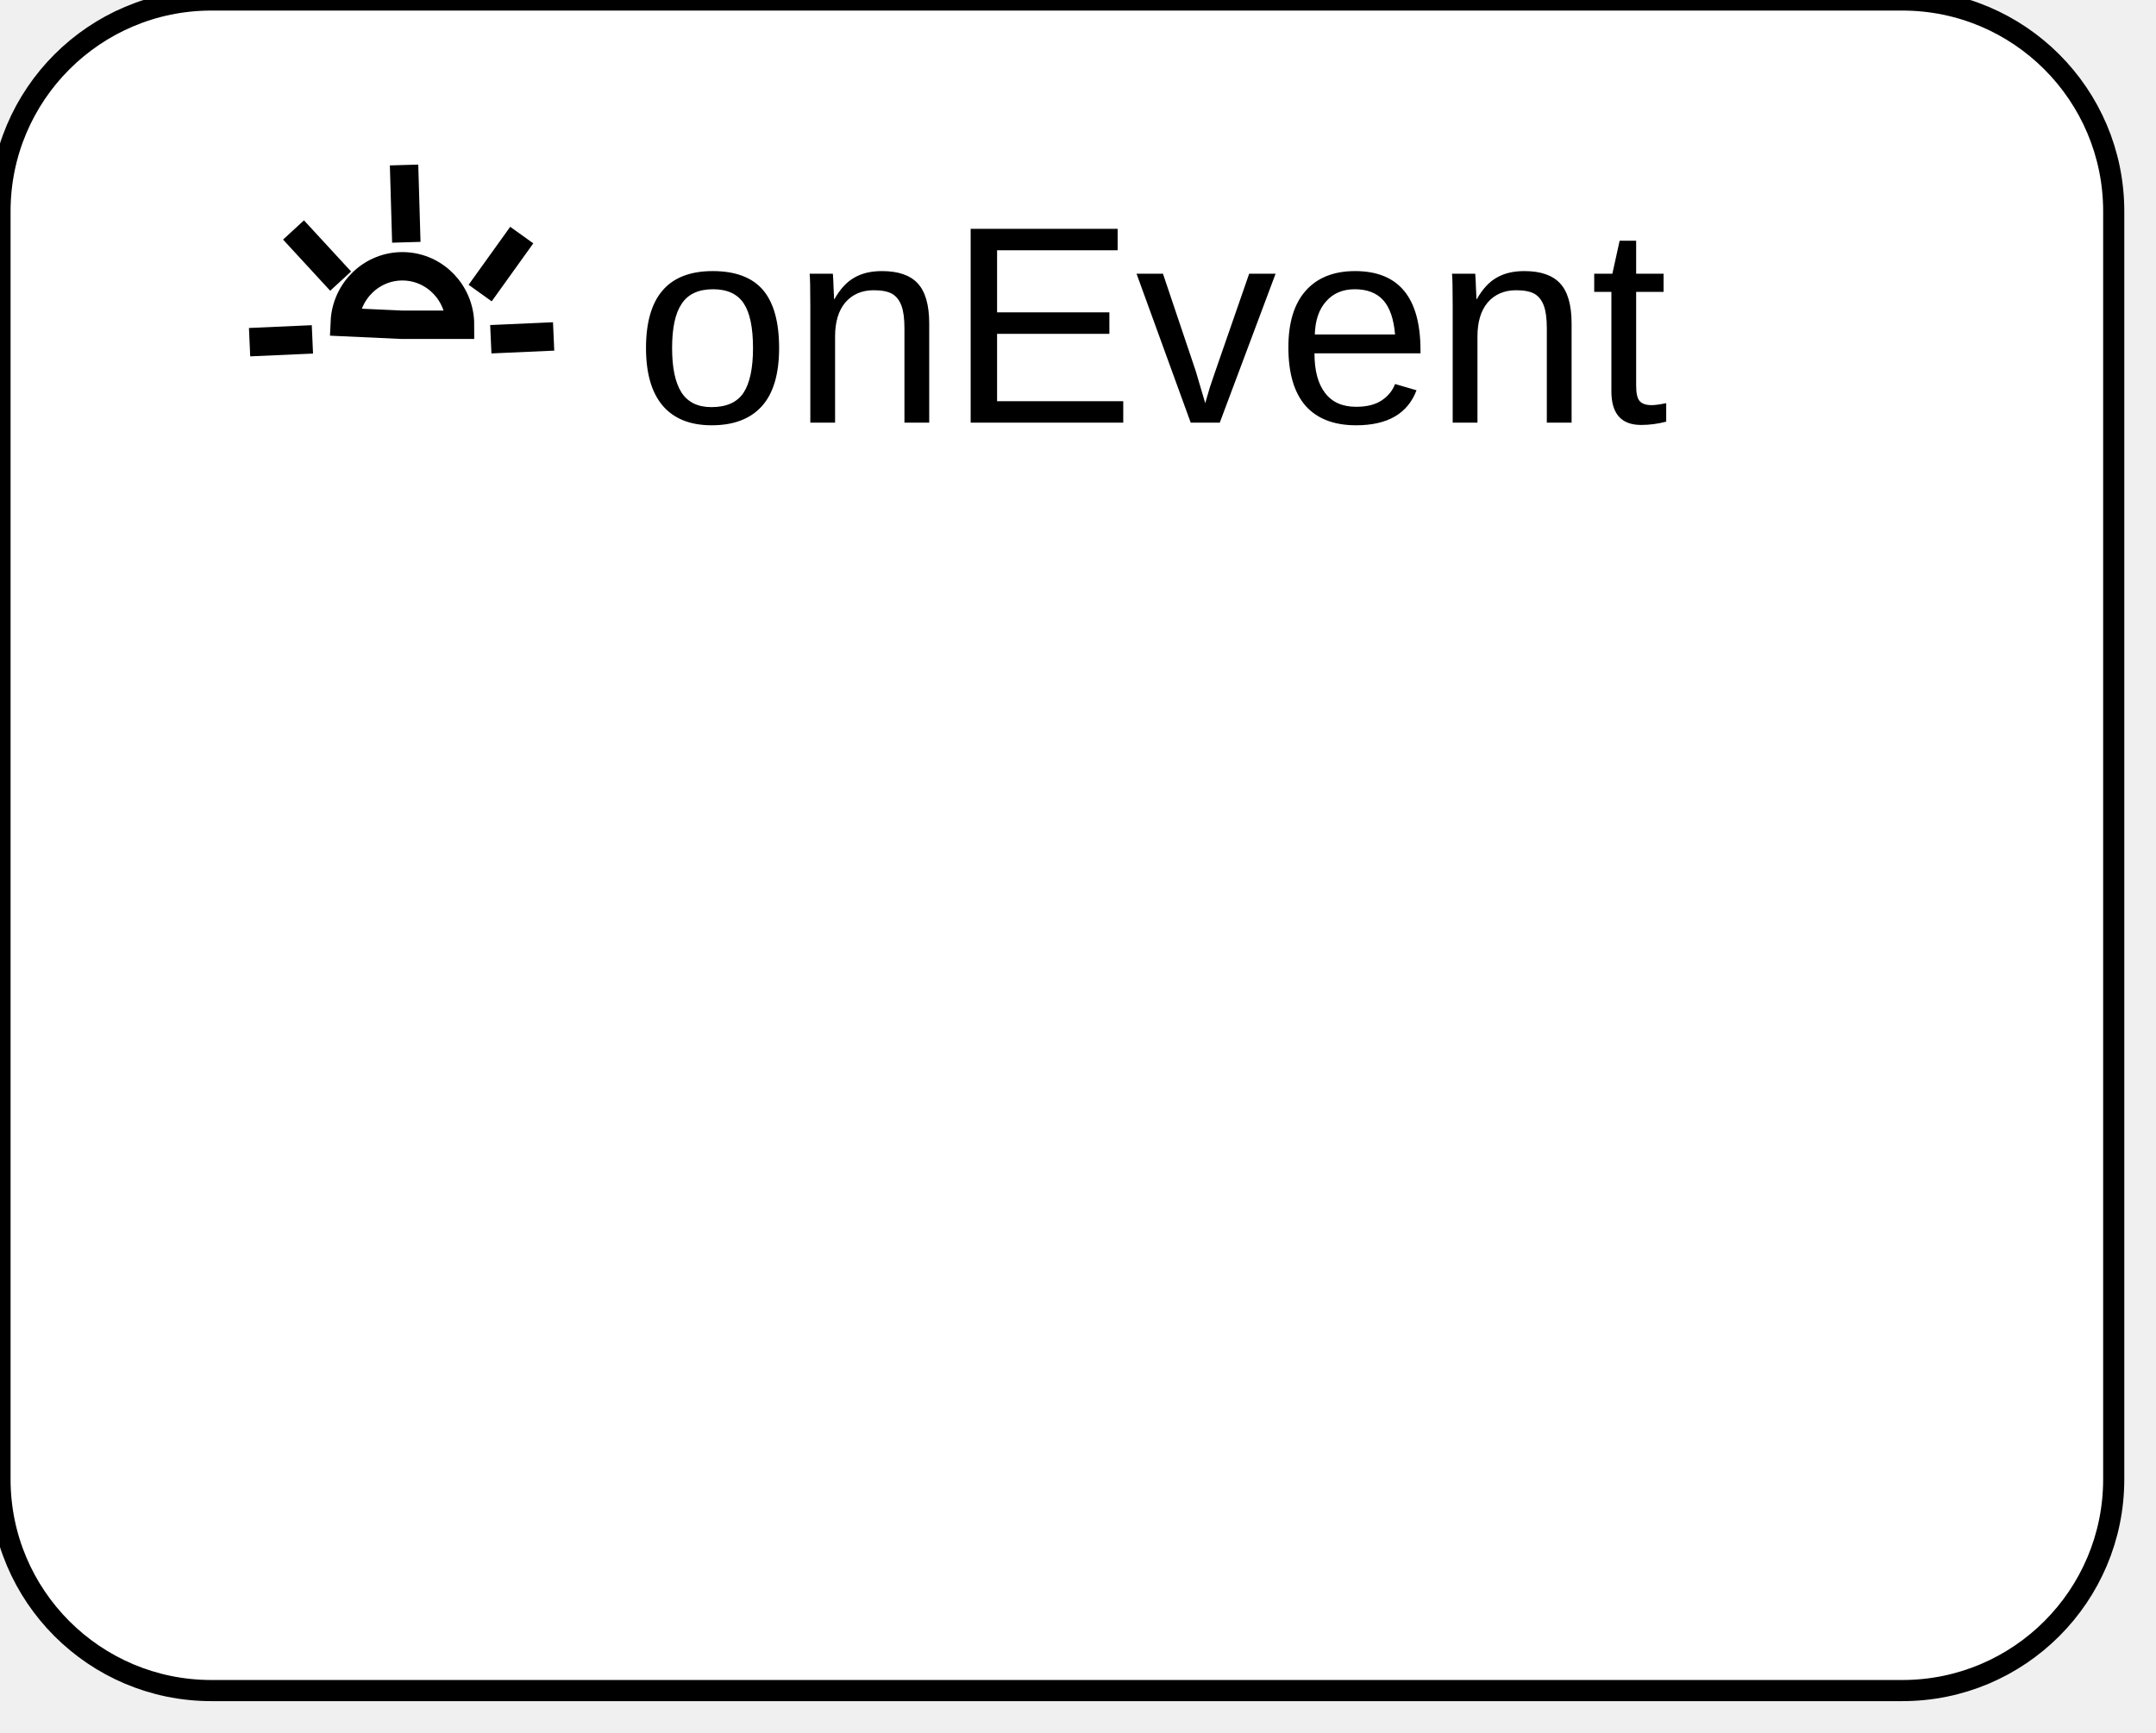
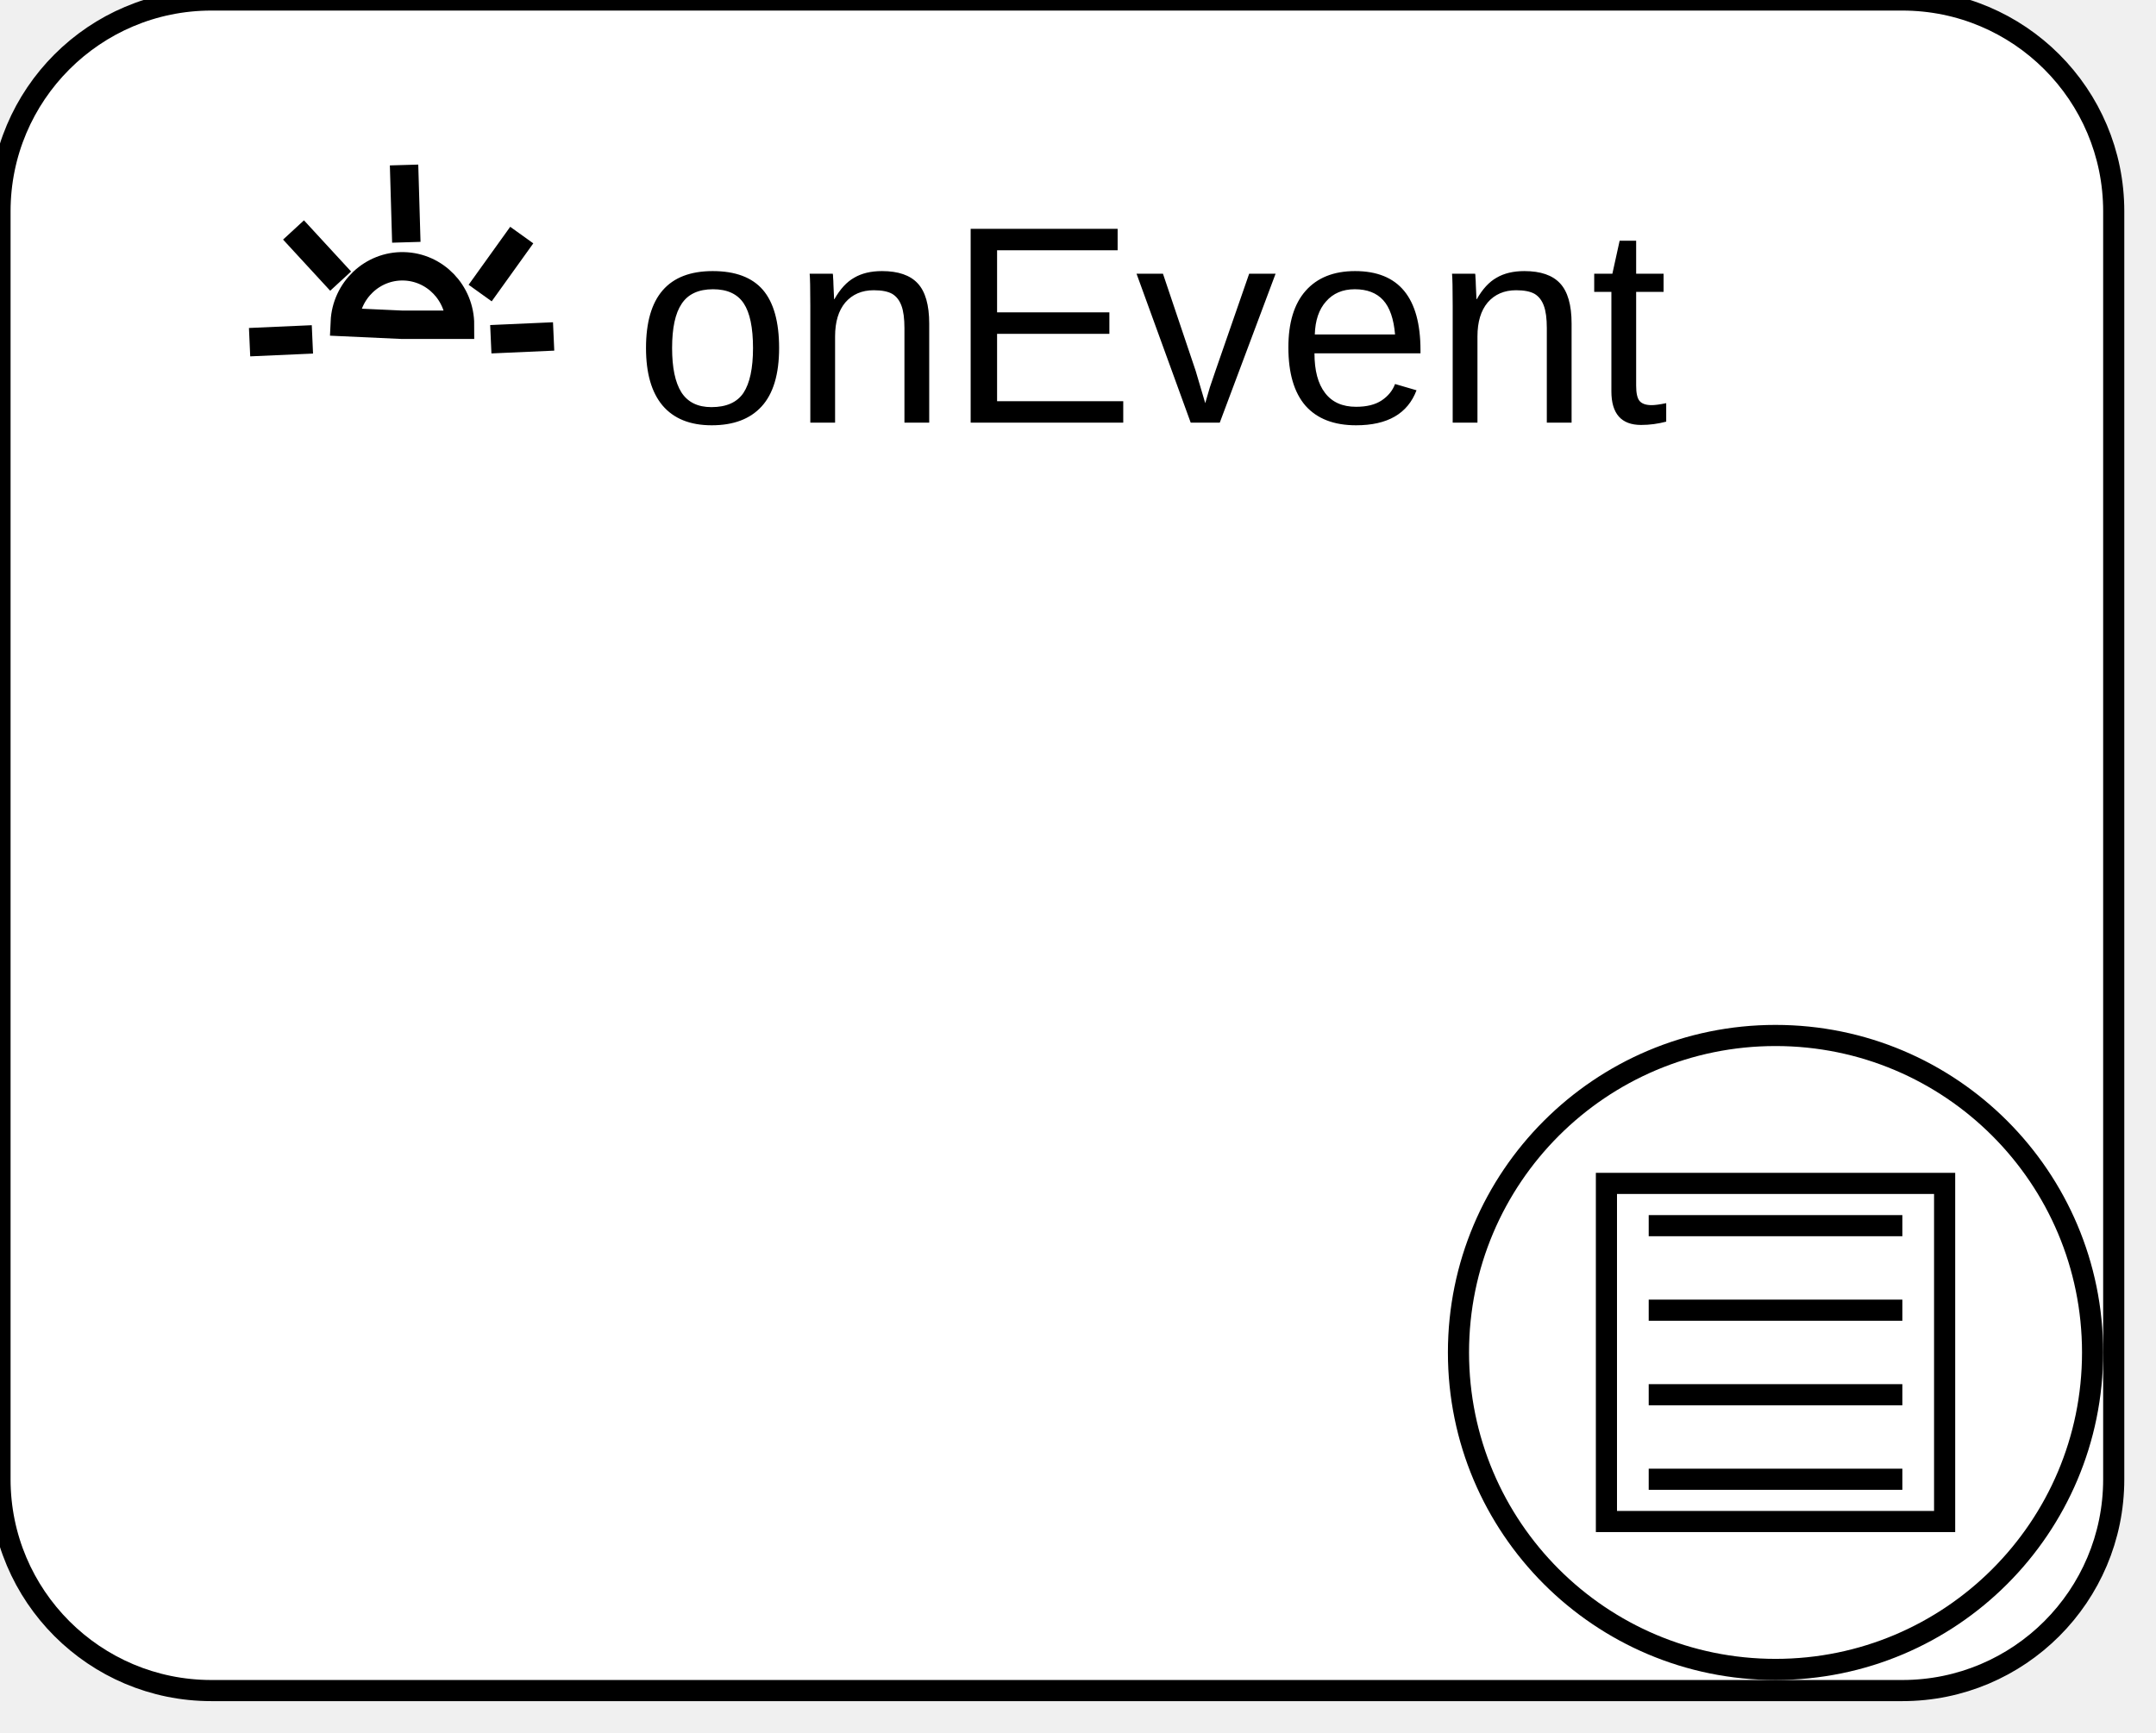
<svg xmlns="http://www.w3.org/2000/svg" xmlns:ns1="http://www.b3mn.org/oryx" width="102" height="82" version="1.0">
  <defs />
  <ns1:magnets>
    <ns1:magnet ns1:cx="0" ns1:cy="40" ns1:anchors="left" />
    <ns1:magnet ns1:cx="50" ns1:cy="80" ns1:anchors="bottom" />
    <ns1:magnet ns1:cx="100" ns1:cy="40" ns1:anchors="right" />
    <ns1:magnet ns1:cx="50" ns1:cy="0" ns1:anchors="top" />
    <ns1:magnet ns1:cx="50" ns1:cy="40" ns1:default="yes" />
  </ns1:magnets>
  <g pointer-events="fill" ns1:minimumSize="50 40">
    <rect id="mainBody" ns1:resize="vertical horizontal" x="0" y="0" width="100" height="80" rx="10" ry="10" stroke="black" stroke-width="1" fill="white" />
+     <g id="documentation" pointer-events="fill">
+       <circle cx="84" cy="64" r="15" stroke="black" fill="white" ns1:anchors="bottom right" stroke-width="1" />
+       <rect x="76" y="56" width="16" height="16" stroke="black" stroke-width="1" ns1:anchors="bottom right" fill="none" />
+       <path d=" M 78 58 L 90 58        M 78 62 L 90 62        M 78 66 L 90 66        M 78 70 L 90 70" fill="none" ns1:anchors="bottom right" stroke="black" />
+     </g>
    <path ns1:anchors="top left" d="M 16.312,53.244            C 16.379,51.742 17.616,50.568 19.098,50.602            C 20.58,50.636 21.764,51.865 21.764,53.369            L 19.037,53.369            L 16.312,53.244            z M 11.808,54.192            L 14.78,54.06            M 13.886,48.882            L 16.116,51.303            M 19.223,49.465            L 19.116,45.808            M 22.716,51.868            L 24.684,49.124            M 23.22,54.053            L 26.192,53.921" transform="translate(0,-38)" style="fill:none;fill-rule:evenodd;stroke:#000000;stroke-width:1.344px;stroke-linecap:butt;stroke-linejoin:miter;stroke-opacity:1" />
    <text ns1:anchors="top left" x="30" y="20" style="font-family:Arial; font-size: 10pt; fill:black;">onEvent</text>
  </g>
</svg>
